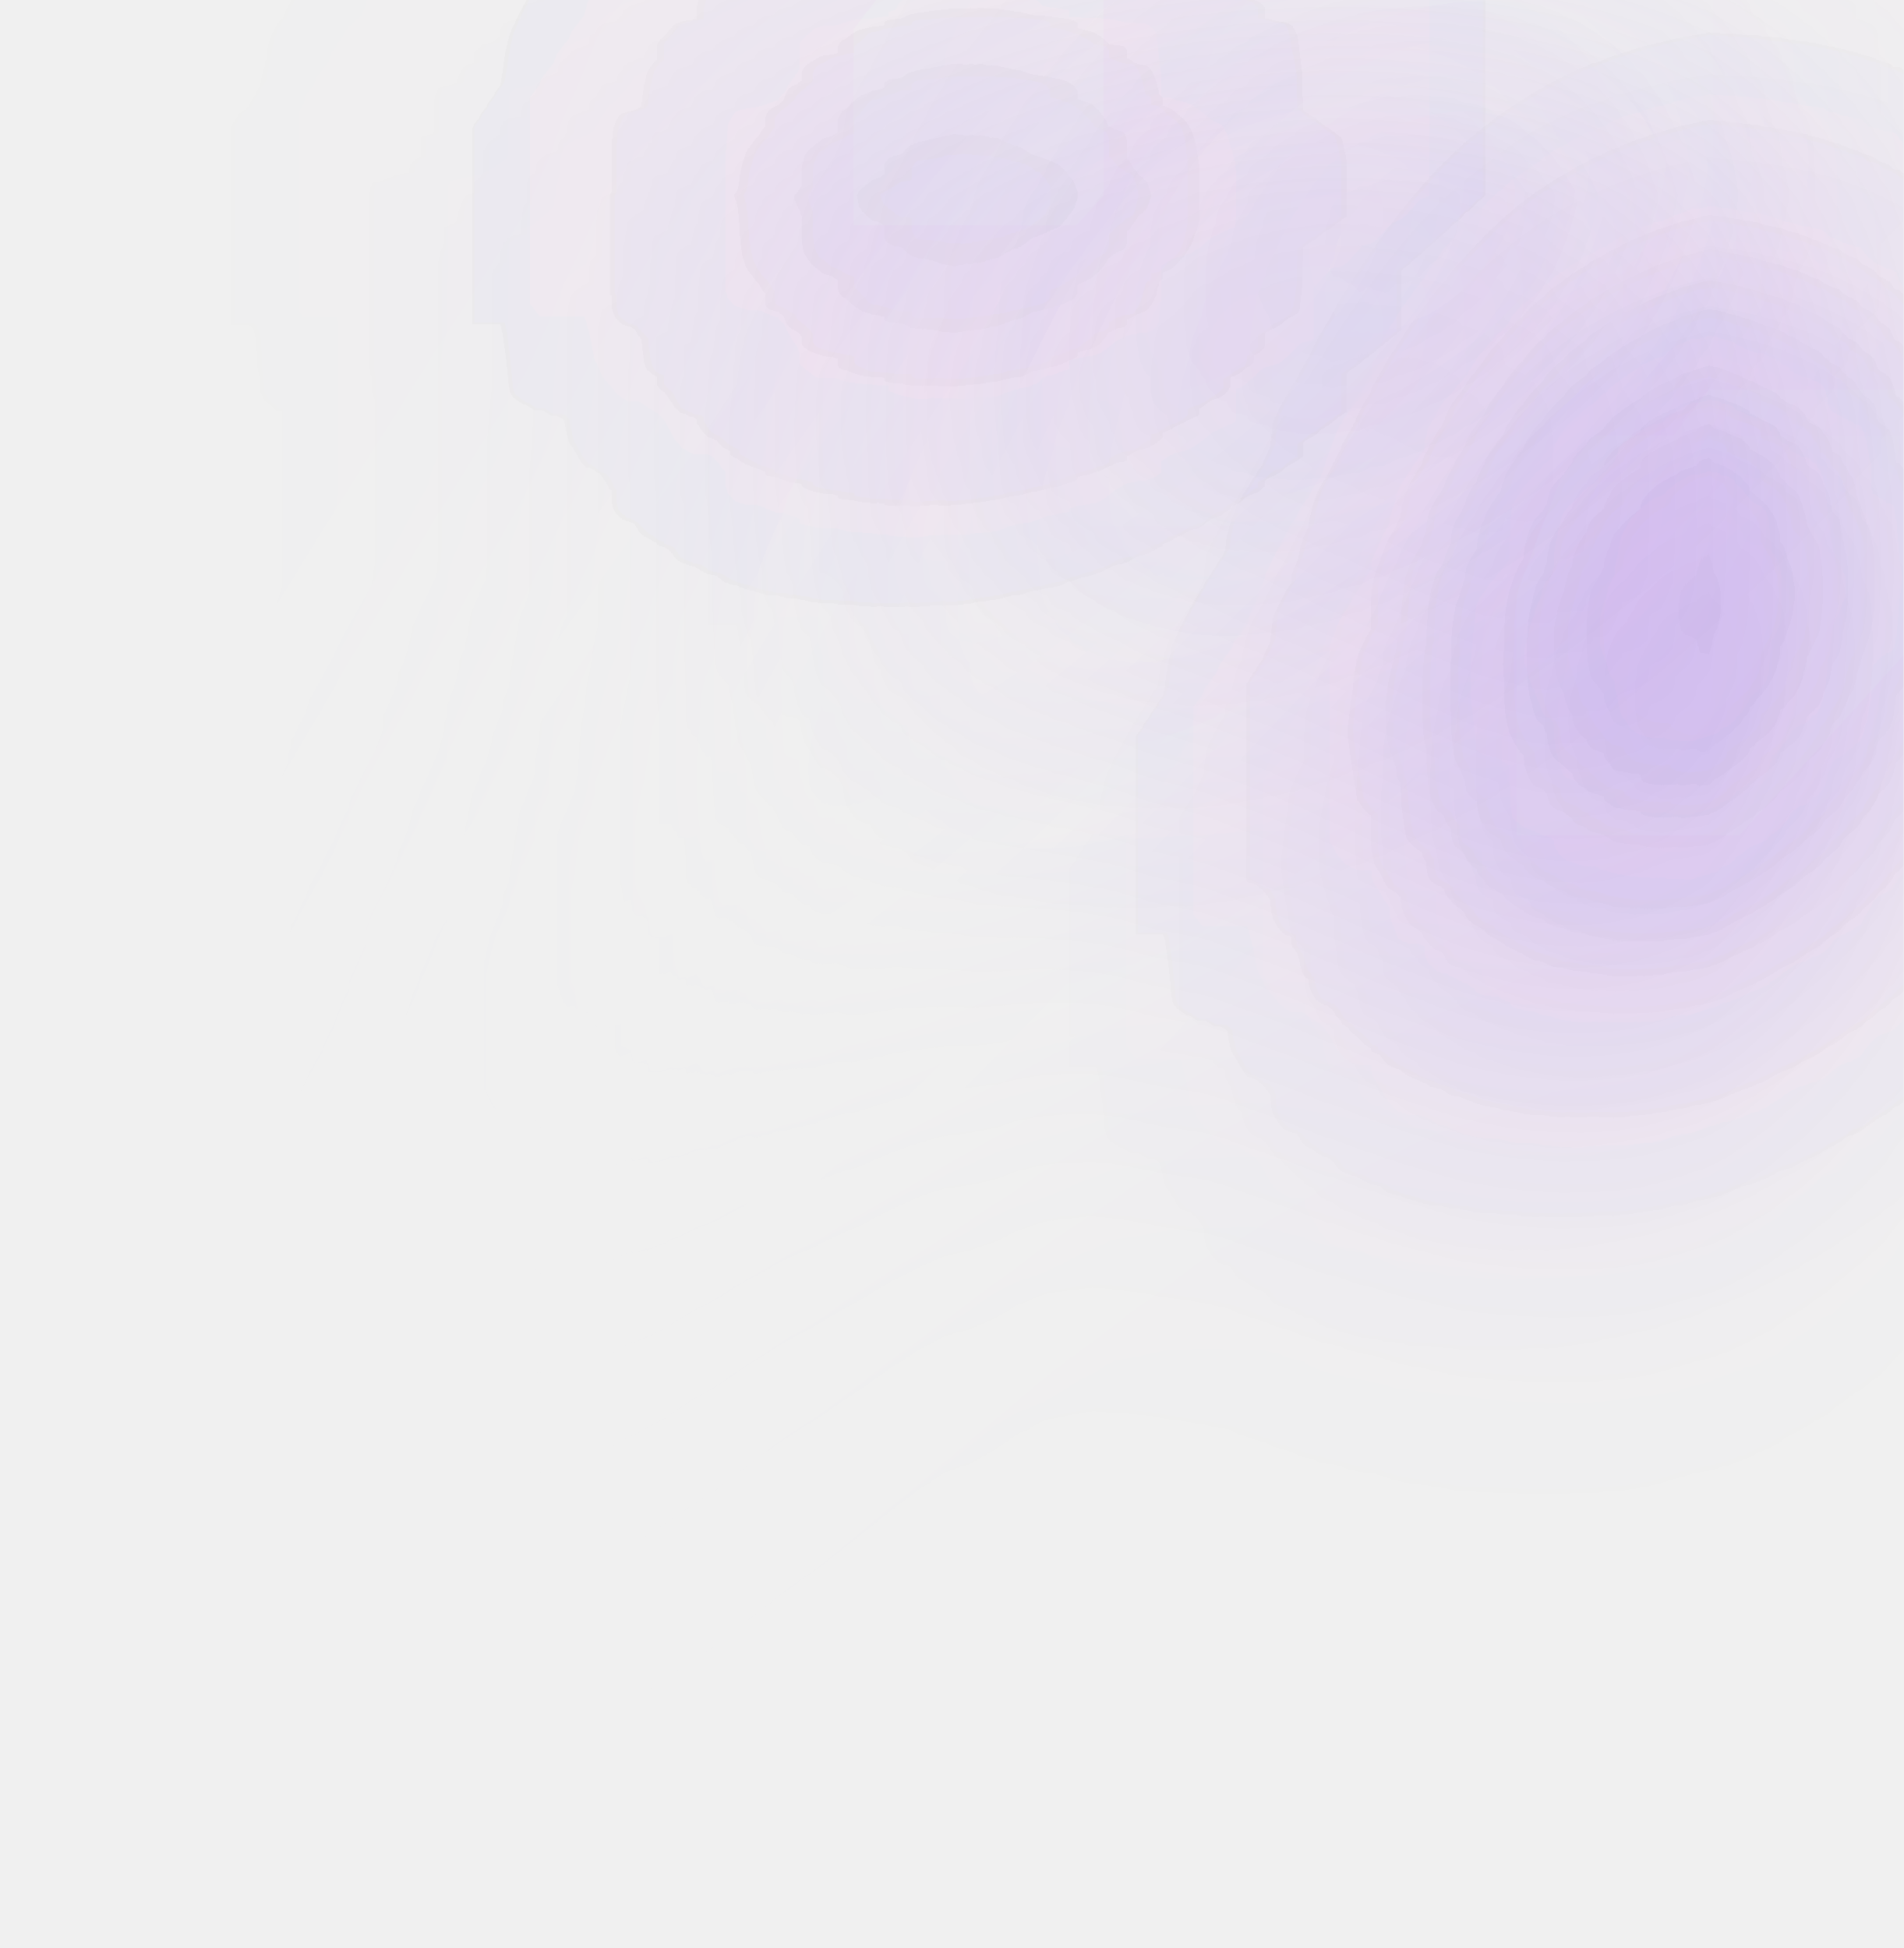
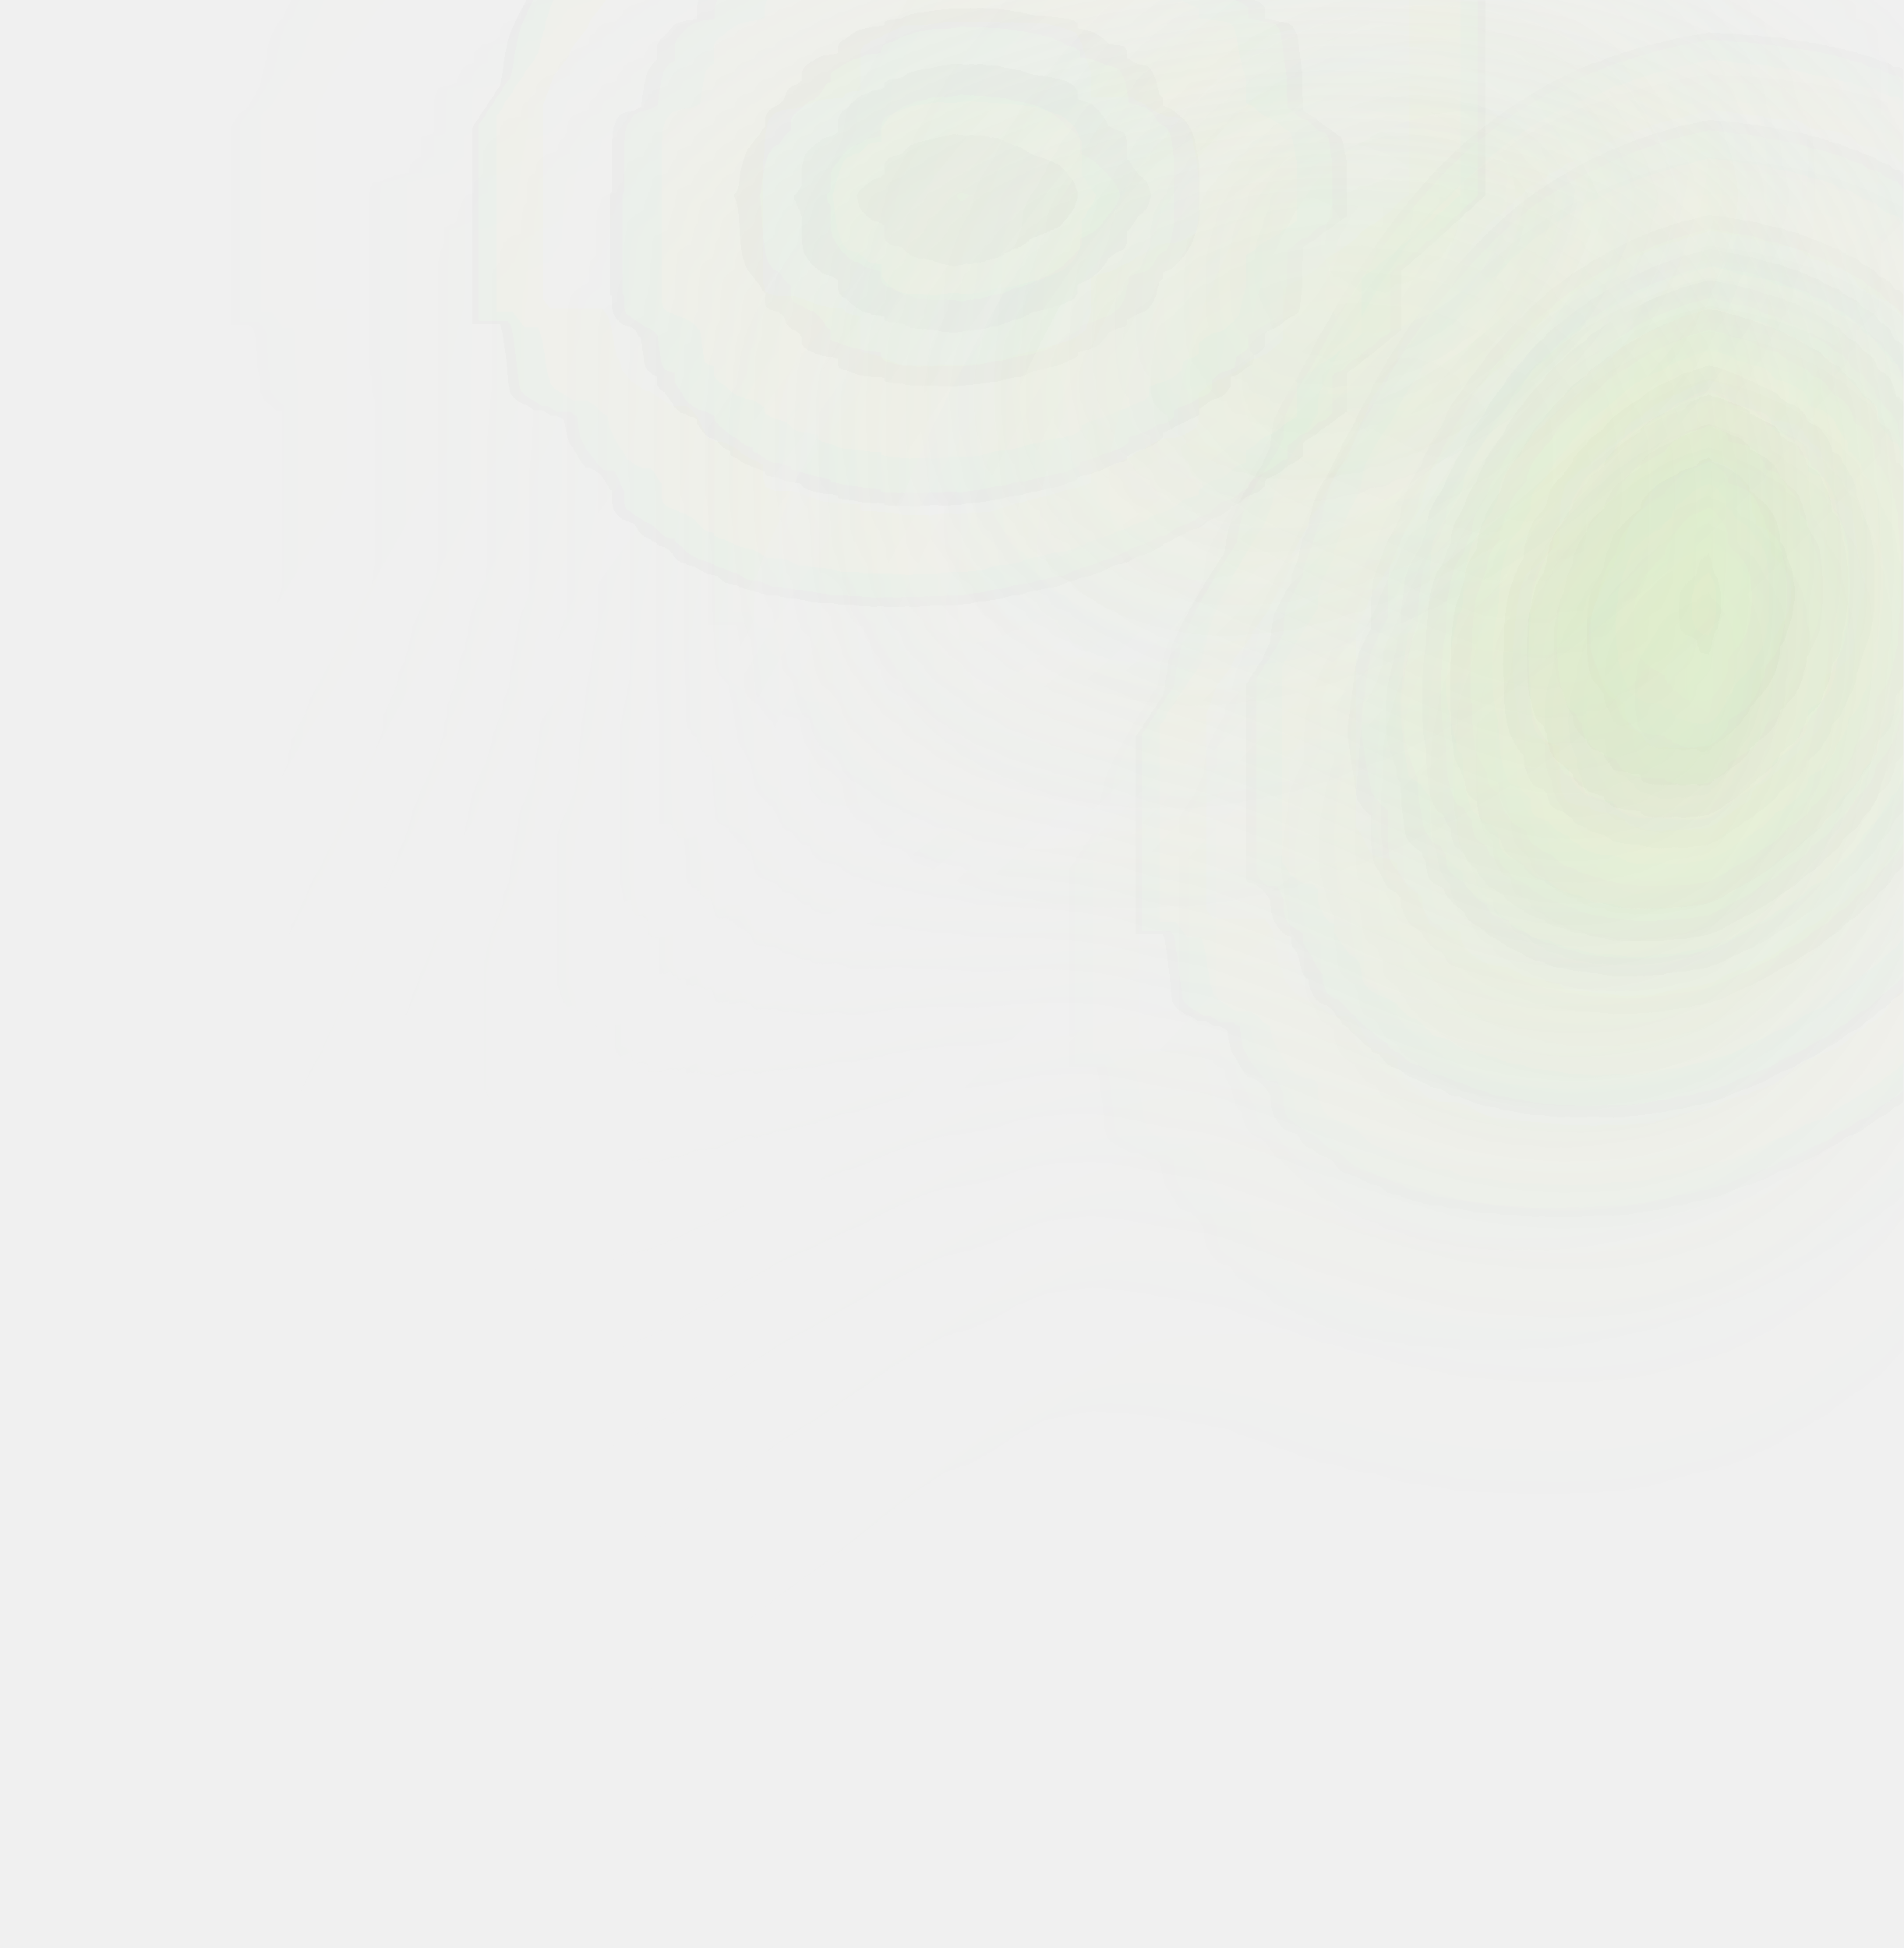
<svg xmlns="http://www.w3.org/2000/svg" width="212" height="217" fill="none">
  <g clip-path="url(#a)" style="mix-blend-mode:multiply">
    <g filter="url(#b)">
      <g filter="url(#c)" opacity=".8">
        <path fill="url(#d)" d="m606.596-572.354-17.196-21.24-301.69 372.636L87.359 39.007l217.547-238.725z" />
      </g>
      <g filter="url(#e)" opacity=".8">
        <path fill="url(#f)" d="m680.406-504.373-17.197-21.24L361.52-152.977 161.168 106.988l217.548-238.725z" />
      </g>
      <path fill="url(#g)" d="m620.864-686.99-17.196-21.24-301.69 372.636L101.627-75.629l217.547-238.725z" opacity=".8" />
      <g filter="url(#h)" opacity=".2" style="mix-blend-mode:plus-lighter">
        <path fill="url(#i)" d="m613.613-509.923-17.197-21.24-301.689 372.636L94.375 101.438l217.548-238.725z" />
      </g>
      <g filter="url(#j)" opacity=".8">
        <path fill="url(#k)" d="m606.596-572.354-17.196-21.24-301.69 372.636L87.359 39.007l217.547-238.725z" />
      </g>
      <g filter="url(#l)" opacity=".8">
        <path fill="url(#m)" d="m680.406-504.373-17.197-21.24L361.52-152.977 161.168 106.988l217.548-238.725z" />
      </g>
      <path fill="url(#n)" d="m620.864-686.99-17.196-21.24-301.69 372.636L101.627-75.629l217.547-238.725z" opacity=".8" />
      <g filter="url(#o)" opacity=".2" style="mix-blend-mode:plus-lighter">
        <path fill="url(#p)" d="m613.613-509.923-17.197-21.24-301.689 372.636L94.375 101.438l217.548-238.725z" />
      </g>
      <g filter="url(#q)" opacity=".8">
        <path fill="url(#r)" d="m606.596-572.354-17.196-21.24-301.69 372.636L87.359 39.007l217.547-238.725z" />
      </g>
      <g filter="url(#s)" opacity=".8">
        <path fill="url(#t)" d="m680.406-504.373-17.197-21.24L361.52-152.977 161.168 106.988l217.548-238.725z" />
      </g>
      <path fill="url(#u)" d="m620.864-686.99-17.196-21.24-301.69 372.636L101.627-75.629l217.547-238.725z" opacity=".8" />
      <g filter="url(#v)" opacity=".2" style="mix-blend-mode:plus-lighter">
        <path fill="url(#w)" d="m613.613-509.923-17.197-21.24-301.689 372.636L94.375 101.438l217.548-238.725z" />
      </g>
      <g filter="url(#x)" opacity=".8">
        <path fill="url(#y)" d="m606.582-572.355-17.197-21.24-301.689 372.636L87.344 39.006l217.548-238.725z" />
      </g>
      <g filter="url(#z)" opacity=".8">
        <path fill="url(#A)" d="m672.978-489.589-17.196-21.24-301.69 372.636-200.351 259.965 217.548-238.725z" />
      </g>
      <path fill="url(#B)" d="m620.854-686.988-17.197-21.241-301.689 372.636L101.616-75.627l217.548-238.725z" opacity=".8" />
      <g filter="url(#C)" opacity=".2" style="mix-blend-mode:plus-lighter">
        <path fill="url(#D)" d="m610.266-597.471-17.196-21.24-301.69 372.635L91.029 13.89l217.547-238.725z" />
      </g>
      <g filter="url(#E)" opacity=".2" style="mix-blend-mode:plus-lighter">
        <path fill="url(#F)" d="m519.13-413.352-17.196-21.24-301.69 372.636L-.107 198.009 217.44-40.716z" />
      </g>
    </g>
    <g filter="url(#G)" opacity=".8">
      <path fill="url(#H)" d="m606.596-572.354-17.196-21.24-301.69 372.636L87.359 39.007l217.547-238.725z" />
    </g>
    <g filter="url(#I)" opacity=".8">
      <path fill="url(#J)" d="m680.406-504.373-17.197-21.24L361.52-152.977 161.168 106.988l217.548-238.725z" />
    </g>
    <path fill="url(#K)" d="m620.864-686.99-17.196-21.24-301.69 372.636L101.627-75.629l217.547-238.725z" opacity=".8" />
    <g filter="url(#L)" opacity=".2" style="mix-blend-mode:plus-lighter">
      <path fill="url(#M)" d="m613.613-509.923-17.197-21.24-301.689 372.636L94.375 101.438l217.548-238.725z" />
    </g>
    <g filter="url(#N)" opacity=".8">
      <path fill="url(#O)" d="m606.596-572.354-17.196-21.24-301.69 372.636L87.359 39.007l217.547-238.725z" />
    </g>
    <g filter="url(#P)" opacity=".8">
      <path fill="url(#Q)" d="m680.406-504.373-17.197-21.24L361.52-152.977 161.168 106.988l217.548-238.725z" />
    </g>
    <path fill="url(#R)" d="m620.864-686.99-17.196-21.24-301.69 372.636L101.627-75.629l217.547-238.725z" opacity=".8" />
    <g filter="url(#S)" opacity=".2" style="mix-blend-mode:plus-lighter">
      <path fill="url(#T)" d="m613.613-509.923-17.197-21.24-301.689 372.636L94.375 101.438l217.548-238.725z" />
    </g>
    <g filter="url(#U)" opacity=".8">
      <path fill="url(#V)" d="m606.596-572.354-17.196-21.24-301.69 372.636L87.359 39.007l217.547-238.725z" />
    </g>
    <g filter="url(#W)" opacity=".8">
      <path fill="url(#X)" d="m680.406-504.373-17.197-21.24L361.52-152.977 161.168 106.988l217.548-238.725z" />
    </g>
    <path fill="url(#Y)" d="m620.864-686.99-17.196-21.24-301.69 372.636L101.627-75.629l217.547-238.725z" opacity=".8" />
    <g filter="url(#Z)" opacity=".2" style="mix-blend-mode:plus-lighter">
      <path fill="url(#aa)" d="m613.613-509.923-17.197-21.24-301.689 372.636L94.375 101.438l217.548-238.725z" />
    </g>
    <g filter="url(#ab)" opacity=".8">
      <path fill="url(#ac)" d="m606.582-572.355-17.197-21.24-301.689 372.636L87.344 39.006l217.548-238.725z" />
    </g>
    <g filter="url(#ad)" opacity=".8">
      <path fill="url(#ae)" d="m632.833-538.823-17.196-21.24-301.69 372.635L113.596 72.538l217.547-238.725z" />
    </g>
    <g filter="url(#af)" opacity=".8">
      <path fill="url(#ag)" d="m672.978-489.589-17.196-21.24-301.69 372.636-200.351 259.965 217.548-238.725z" />
    </g>
    <path fill="url(#ah)" d="m620.854-686.988-17.197-21.241-301.689 372.636L101.616-75.627l217.548-238.725z" opacity=".8" />
    <g filter="url(#ai)" opacity=".2" style="mix-blend-mode:plus-lighter">
      <path fill="url(#aj)" d="m610.266-597.471-17.196-21.24-301.69 372.635L91.029 13.89l217.547-238.725z" />
    </g>
    <g filter="url(#ak)" opacity=".2" style="mix-blend-mode:plus-lighter">
      <path fill="url(#al)" d="m519.13-413.352-17.196-21.24-301.69 372.636L-.107 198.009 217.44-40.716z" />
    </g>
  </g>
  <defs>
    <linearGradient id="d" x1="597.998" x2="233.521" y1="-582.974" y2="-287.89" gradientUnits="userSpaceOnUse">
      <stop stop-color="#fff" />
-       <stop offset="1" stop-color="#770BF4" />
+       <stop offset="1" stop-color="#b0e562" />
    </linearGradient>
    <linearGradient id="f" x1="671.808" x2="307.331" y1="-514.993" y2="-219.909" gradientUnits="userSpaceOnUse">
      <stop stop-color="#fff" />
-       <stop offset="1" stop-color="#770BF4" />
+       <stop offset="1" stop-color="#b0e562" />
    </linearGradient>
    <linearGradient id="g" x1="612.266" x2="247.789" y1="-697.61" y2="-402.526" gradientUnits="userSpaceOnUse">
      <stop stop-color="#fff" />
-       <stop offset="1" stop-color="#770BF4" />
+       <stop offset="1" stop-color="#b0e562" />
    </linearGradient>
    <linearGradient id="i" x1="605.014" x2="240.538" y1="-520.543" y2="-225.459" gradientUnits="userSpaceOnUse">
      <stop stop-color="#fff" />
      <stop offset="1" stop-color="#fff" />
    </linearGradient>
    <linearGradient id="k" x1="597.998" x2="233.521" y1="-582.974" y2="-287.89" gradientUnits="userSpaceOnUse">
      <stop stop-color="#fff" />
-       <stop offset="1" stop-color="#770BF4" />
+       <stop offset="1" stop-color="#b0e562" />
    </linearGradient>
    <linearGradient id="m" x1="671.808" x2="307.331" y1="-514.993" y2="-219.909" gradientUnits="userSpaceOnUse">
      <stop stop-color="#fff" />
-       <stop offset="1" stop-color="#770BF4" />
+       <stop offset="1" stop-color="#b0e562" />
    </linearGradient>
    <linearGradient id="n" x1="612.266" x2="247.789" y1="-697.61" y2="-402.526" gradientUnits="userSpaceOnUse">
      <stop stop-color="#fff" />
-       <stop offset="1" stop-color="#770BF4" />
+       <stop offset="1" stop-color="#b0e562" />
    </linearGradient>
    <linearGradient id="p" x1="605.014" x2="240.538" y1="-520.543" y2="-225.459" gradientUnits="userSpaceOnUse">
      <stop stop-color="#fff" />
      <stop offset="1" stop-color="#fff" />
    </linearGradient>
    <linearGradient id="r" x1="597.998" x2="233.521" y1="-582.974" y2="-287.89" gradientUnits="userSpaceOnUse">
      <stop stop-color="#fff" />
-       <stop offset="1" stop-color="#770BF4" />
+       <stop offset="1" stop-color="#b0e562" />
    </linearGradient>
    <linearGradient id="t" x1="671.808" x2="307.331" y1="-514.993" y2="-219.909" gradientUnits="userSpaceOnUse">
      <stop stop-color="#fff" />
-       <stop offset="1" stop-color="#770BF4" />
+       <stop offset="1" stop-color="#b0e562" />
    </linearGradient>
    <linearGradient id="u" x1="612.266" x2="247.789" y1="-697.61" y2="-402.526" gradientUnits="userSpaceOnUse">
      <stop stop-color="#fff" />
-       <stop offset="1" stop-color="#770BF4" />
+       <stop offset="1" stop-color="#b0e562" />
    </linearGradient>
    <linearGradient id="w" x1="605.014" x2="240.538" y1="-520.543" y2="-225.459" gradientUnits="userSpaceOnUse">
      <stop stop-color="#fff" />
      <stop offset="1" stop-color="#fff" />
    </linearGradient>
    <linearGradient id="y" x1="597.984" x2="233.507" y1="-582.975" y2="-287.891" gradientUnits="userSpaceOnUse">
      <stop stop-color="#fff" />
-       <stop offset=".557" stop-color="#770BF4" />
-       <stop offset="1" stop-color="#770BF4" />
+       <stop offset=".557" stop-color="#b0e562" />
+       <stop offset="1" stop-color="#b0e562" />
    </linearGradient>
    <linearGradient id="A" x1="664.38" x2="299.904" y1="-500.209" y2="-205.125" gradientUnits="userSpaceOnUse">
      <stop stop-color="#fff" />
-       <stop offset="1" stop-color="#770BF4" />
+       <stop offset="1" stop-color="#b0e562" />
    </linearGradient>
    <linearGradient id="B" x1="612.255" x2="247.779" y1="-697.608" y2="-402.524" gradientUnits="userSpaceOnUse">
      <stop stop-color="#fff" />
-       <stop offset=".557" stop-color="#770BF4" />
-       <stop offset="1" stop-color="#770BF4" />
+       <stop offset=".557" stop-color="#b0e562" />
+       <stop offset="1" stop-color="#b0e562" />
    </linearGradient>
    <linearGradient id="D" x1="601.668" x2="237.191" y1="-608.091" y2="-313.007" gradientUnits="userSpaceOnUse">
      <stop stop-color="#fff" />
      <stop offset="1" stop-color="#fff" />
    </linearGradient>
    <linearGradient id="F" x1="510.532" x2="146.055" y1="-423.972" y2="-128.888" gradientUnits="userSpaceOnUse">
      <stop stop-color="#fff" />
      <stop offset="1" stop-color="#fff" />
    </linearGradient>
    <linearGradient id="H" x1="597.998" x2="233.521" y1="-582.974" y2="-287.89" gradientUnits="userSpaceOnUse">
      <stop stop-color="#fff" />
-       <stop offset="1" stop-color="#770BF4" />
+       <stop offset="1" stop-color="#b0e562" />
    </linearGradient>
    <linearGradient id="J" x1="671.808" x2="307.331" y1="-514.993" y2="-219.909" gradientUnits="userSpaceOnUse">
      <stop stop-color="#fff" />
-       <stop offset="1" stop-color="#770BF4" />
+       <stop offset="1" stop-color="#b0e562" />
    </linearGradient>
    <linearGradient id="K" x1="612.266" x2="247.789" y1="-697.61" y2="-402.526" gradientUnits="userSpaceOnUse">
      <stop stop-color="#fff" />
-       <stop offset="1" stop-color="#770BF4" />
+       <stop offset="1" stop-color="#b0e562" />
    </linearGradient>
    <linearGradient id="M" x1="605.014" x2="240.538" y1="-520.543" y2="-225.459" gradientUnits="userSpaceOnUse">
      <stop stop-color="#fff" />
      <stop offset="1" stop-color="#fff" />
    </linearGradient>
    <linearGradient id="O" x1="597.998" x2="233.521" y1="-582.974" y2="-287.89" gradientUnits="userSpaceOnUse">
      <stop stop-color="#fff" />
-       <stop offset="1" stop-color="#770BF4" />
+       <stop offset="1" stop-color="#b0e562" />
    </linearGradient>
    <linearGradient id="Q" x1="671.808" x2="307.331" y1="-514.993" y2="-219.909" gradientUnits="userSpaceOnUse">
      <stop stop-color="#fff" />
-       <stop offset="1" stop-color="#770BF4" />
+       <stop offset="1" stop-color="#b0e562" />
    </linearGradient>
    <linearGradient id="R" x1="612.266" x2="247.789" y1="-697.61" y2="-402.526" gradientUnits="userSpaceOnUse">
      <stop stop-color="#fff" />
-       <stop offset="1" stop-color="#770BF4" />
+       <stop offset="1" stop-color="#b0e562" />
    </linearGradient>
    <linearGradient id="T" x1="605.014" x2="240.538" y1="-520.543" y2="-225.459" gradientUnits="userSpaceOnUse">
      <stop stop-color="#fff" />
      <stop offset="1" stop-color="#fff" />
    </linearGradient>
    <linearGradient id="V" x1="597.998" x2="233.521" y1="-582.974" y2="-287.89" gradientUnits="userSpaceOnUse">
      <stop stop-color="#fff" />
-       <stop offset="1" stop-color="#770BF4" />
+       <stop offset="1" stop-color="#b0e562" />
    </linearGradient>
    <linearGradient id="X" x1="671.808" x2="307.331" y1="-514.993" y2="-219.909" gradientUnits="userSpaceOnUse">
      <stop stop-color="#fff" />
-       <stop offset="1" stop-color="#770BF4" />
+       <stop offset="1" stop-color="#b0e562" />
    </linearGradient>
    <linearGradient id="Y" x1="612.266" x2="247.789" y1="-697.61" y2="-402.526" gradientUnits="userSpaceOnUse">
      <stop stop-color="#fff" />
-       <stop offset="1" stop-color="#770BF4" />
+       <stop offset="1" stop-color="#b0e562" />
    </linearGradient>
    <linearGradient id="aa" x1="605.014" x2="240.538" y1="-520.543" y2="-225.459" gradientUnits="userSpaceOnUse">
      <stop stop-color="#fff" />
      <stop offset="1" stop-color="#fff" />
    </linearGradient>
    <linearGradient id="ac" x1="597.984" x2="233.507" y1="-582.975" y2="-287.891" gradientUnits="userSpaceOnUse">
      <stop stop-color="#fff" />
-       <stop offset=".557" stop-color="#770BF4" />
-       <stop offset="1" stop-color="#770BF4" />
+       <stop offset=".557" stop-color="#b0e562" />
+       <stop offset="1" stop-color="#b0e562" />
    </linearGradient>
    <linearGradient id="ae" x1="624.235" x2="259.758" y1="-549.443" y2="-254.359" gradientUnits="userSpaceOnUse">
      <stop stop-color="#fff" />
-       <stop offset=".557" stop-color="#770BF4" />
-       <stop offset="1" stop-color="#770BF4" />
+       <stop offset=".557" stop-color="#b0e562" />
+       <stop offset="1" stop-color="#b0e562" />
    </linearGradient>
    <linearGradient id="ag" x1="664.38" x2="299.904" y1="-500.209" y2="-205.125" gradientUnits="userSpaceOnUse">
      <stop stop-color="#fff" />
-       <stop offset="1" stop-color="#770BF4" />
+       <stop offset="1" stop-color="#b0e562" />
    </linearGradient>
    <linearGradient id="ah" x1="612.255" x2="247.779" y1="-697.608" y2="-402.524" gradientUnits="userSpaceOnUse">
      <stop stop-color="#fff" />
-       <stop offset=".557" stop-color="#770BF4" />
-       <stop offset="1" stop-color="#770BF4" />
+       <stop offset=".557" stop-color="#b0e562" />
+       <stop offset="1" stop-color="#b0e562" />
    </linearGradient>
    <linearGradient id="aj" x1="601.668" x2="237.191" y1="-608.091" y2="-313.007" gradientUnits="userSpaceOnUse">
      <stop stop-color="#fff" />
      <stop offset="1" stop-color="#fff" />
    </linearGradient>
    <linearGradient id="al" x1="510.532" x2="146.055" y1="-423.972" y2="-128.888" gradientUnits="userSpaceOnUse">
      <stop stop-color="#fff" />
      <stop offset="1" stop-color="#fff" />
    </linearGradient>
    <filter id="b" width="839.403" height="1065.13" x="-79.552" y="-787.675" color-interpolation-filters="sRGB" filterUnits="userSpaceOnUse">
      <feFlood flood-opacity="0" result="BackgroundImageFix" />
      <feBlend in="SourceGraphic" in2="BackgroundImageFix" result="shape" />
      <feGaussianBlur result="effect1_foregroundBlur_455_12249" stdDeviation="39.722" />
    </filter>
    <filter id="c" width="656.06" height="769.423" x="18.947" y="-662.005" color-interpolation-filters="sRGB" filterUnits="userSpaceOnUse">
      <feFlood flood-opacity="0" result="BackgroundImageFix" />
      <feBlend in="SourceGraphic" in2="BackgroundImageFix" result="shape" />
      <feGaussianBlur result="effect1_foregroundBlur_455_12249" stdDeviation="34.206" />
    </filter>
    <filter id="e" width="656.059" height="769.423" x="92.757" y="-594.024" color-interpolation-filters="sRGB" filterUnits="userSpaceOnUse">
      <feFlood flood-opacity="0" result="BackgroundImageFix" />
      <feBlend in="SourceGraphic" in2="BackgroundImageFix" result="shape" />
      <feGaussianBlur result="effect1_foregroundBlur_455_12249" stdDeviation="34.206" />
    </filter>
    <filter id="h" width="597.076" height="710.44" x="55.456" y="-570.082" color-interpolation-filters="sRGB" filterUnits="userSpaceOnUse">
      <feFlood flood-opacity="0" result="BackgroundImageFix" />
      <feBlend in="SourceGraphic" in2="BackgroundImageFix" result="shape" />
      <feGaussianBlur result="effect1_foregroundBlur_455_12249" stdDeviation="19.46" />
    </filter>
    <filter id="j" width="656.06" height="769.423" x="18.947" y="-662.005" color-interpolation-filters="sRGB" filterUnits="userSpaceOnUse">
      <feFlood flood-opacity="0" result="BackgroundImageFix" />
      <feBlend in="SourceGraphic" in2="BackgroundImageFix" result="shape" />
      <feGaussianBlur result="effect1_foregroundBlur_455_12249" stdDeviation="34.206" />
    </filter>
    <filter id="l" width="656.059" height="769.423" x="92.757" y="-594.024" color-interpolation-filters="sRGB" filterUnits="userSpaceOnUse">
      <feFlood flood-opacity="0" result="BackgroundImageFix" />
      <feBlend in="SourceGraphic" in2="BackgroundImageFix" result="shape" />
      <feGaussianBlur result="effect1_foregroundBlur_455_12249" stdDeviation="34.206" />
    </filter>
    <filter id="o" width="597.076" height="710.44" x="55.456" y="-570.082" color-interpolation-filters="sRGB" filterUnits="userSpaceOnUse">
      <feFlood flood-opacity="0" result="BackgroundImageFix" />
      <feBlend in="SourceGraphic" in2="BackgroundImageFix" result="shape" />
      <feGaussianBlur result="effect1_foregroundBlur_455_12249" stdDeviation="19.46" />
    </filter>
    <filter id="q" width="656.06" height="769.423" x="18.947" y="-662.005" color-interpolation-filters="sRGB" filterUnits="userSpaceOnUse">
      <feFlood flood-opacity="0" result="BackgroundImageFix" />
      <feBlend in="SourceGraphic" in2="BackgroundImageFix" result="shape" />
      <feGaussianBlur result="effect1_foregroundBlur_455_12249" stdDeviation="34.206" />
    </filter>
    <filter id="s" width="656.059" height="769.423" x="92.757" y="-594.024" color-interpolation-filters="sRGB" filterUnits="userSpaceOnUse">
      <feFlood flood-opacity="0" result="BackgroundImageFix" />
      <feBlend in="SourceGraphic" in2="BackgroundImageFix" result="shape" />
      <feGaussianBlur result="effect1_foregroundBlur_455_12249" stdDeviation="34.206" />
    </filter>
    <filter id="v" width="597.076" height="710.44" x="55.456" y="-570.082" color-interpolation-filters="sRGB" filterUnits="userSpaceOnUse">
      <feFlood flood-opacity="0" result="BackgroundImageFix" />
      <feBlend in="SourceGraphic" in2="BackgroundImageFix" result="shape" />
      <feGaussianBlur result="effect1_foregroundBlur_455_12249" stdDeviation="19.46" />
    </filter>
    <filter id="x" width="656.06" height="769.423" x="18.933" y="-662.006" color-interpolation-filters="sRGB" filterUnits="userSpaceOnUse">
      <feFlood flood-opacity="0" result="BackgroundImageFix" />
      <feBlend in="SourceGraphic" in2="BackgroundImageFix" result="shape" />
      <feGaussianBlur result="effect1_foregroundBlur_455_12249" stdDeviation="34.206" />
    </filter>
    <filter id="z" width="656.06" height="769.424" x="85.33" y="-579.24" color-interpolation-filters="sRGB" filterUnits="userSpaceOnUse">
      <feFlood flood-opacity="0" result="BackgroundImageFix" />
      <feBlend in="SourceGraphic" in2="BackgroundImageFix" result="shape" />
      <feGaussianBlur result="effect1_foregroundBlur_455_12249" stdDeviation="34.206" />
    </filter>
    <filter id="C" width="597.076" height="710.439" x="52.109" y="-657.631" color-interpolation-filters="sRGB" filterUnits="userSpaceOnUse">
      <feFlood flood-opacity="0" result="BackgroundImageFix" />
      <feBlend in="SourceGraphic" in2="BackgroundImageFix" result="shape" />
      <feGaussianBlur result="effect1_foregroundBlur_455_12249" stdDeviation="19.46" />
    </filter>
    <filter id="E" width="597.076" height="710.439" x="-39.027" y="-473.511" color-interpolation-filters="sRGB" filterUnits="userSpaceOnUse">
      <feFlood flood-opacity="0" result="BackgroundImageFix" />
      <feBlend in="SourceGraphic" in2="BackgroundImageFix" result="shape" />
      <feGaussianBlur result="effect1_foregroundBlur_455_12249" stdDeviation="19.46" />
    </filter>
    <filter id="G" width="656.06" height="769.423" x="18.947" y="-662.005" color-interpolation-filters="sRGB" filterUnits="userSpaceOnUse">
      <feFlood flood-opacity="0" result="BackgroundImageFix" />
      <feBlend in="SourceGraphic" in2="BackgroundImageFix" result="shape" />
      <feGaussianBlur result="effect1_foregroundBlur_455_12249" stdDeviation="34.206" />
    </filter>
    <filter id="I" width="656.059" height="769.423" x="92.757" y="-594.024" color-interpolation-filters="sRGB" filterUnits="userSpaceOnUse">
      <feFlood flood-opacity="0" result="BackgroundImageFix" />
      <feBlend in="SourceGraphic" in2="BackgroundImageFix" result="shape" />
      <feGaussianBlur result="effect1_foregroundBlur_455_12249" stdDeviation="34.206" />
    </filter>
    <filter id="L" width="597.076" height="710.44" x="55.456" y="-570.082" color-interpolation-filters="sRGB" filterUnits="userSpaceOnUse">
      <feFlood flood-opacity="0" result="BackgroundImageFix" />
      <feBlend in="SourceGraphic" in2="BackgroundImageFix" result="shape" />
      <feGaussianBlur result="effect1_foregroundBlur_455_12249" stdDeviation="19.46" />
    </filter>
    <filter id="N" width="656.06" height="769.423" x="18.947" y="-662.005" color-interpolation-filters="sRGB" filterUnits="userSpaceOnUse">
      <feFlood flood-opacity="0" result="BackgroundImageFix" />
      <feBlend in="SourceGraphic" in2="BackgroundImageFix" result="shape" />
      <feGaussianBlur result="effect1_foregroundBlur_455_12249" stdDeviation="34.206" />
    </filter>
    <filter id="P" width="656.059" height="769.423" x="92.757" y="-594.024" color-interpolation-filters="sRGB" filterUnits="userSpaceOnUse">
      <feFlood flood-opacity="0" result="BackgroundImageFix" />
      <feBlend in="SourceGraphic" in2="BackgroundImageFix" result="shape" />
      <feGaussianBlur result="effect1_foregroundBlur_455_12249" stdDeviation="34.206" />
    </filter>
    <filter id="S" width="597.076" height="710.44" x="55.456" y="-570.082" color-interpolation-filters="sRGB" filterUnits="userSpaceOnUse">
      <feFlood flood-opacity="0" result="BackgroundImageFix" />
      <feBlend in="SourceGraphic" in2="BackgroundImageFix" result="shape" />
      <feGaussianBlur result="effect1_foregroundBlur_455_12249" stdDeviation="19.46" />
    </filter>
    <filter id="U" width="656.06" height="769.423" x="18.947" y="-662.005" color-interpolation-filters="sRGB" filterUnits="userSpaceOnUse">
      <feFlood flood-opacity="0" result="BackgroundImageFix" />
      <feBlend in="SourceGraphic" in2="BackgroundImageFix" result="shape" />
      <feGaussianBlur result="effect1_foregroundBlur_455_12249" stdDeviation="34.206" />
    </filter>
    <filter id="W" width="656.059" height="769.423" x="92.757" y="-594.024" color-interpolation-filters="sRGB" filterUnits="userSpaceOnUse">
      <feFlood flood-opacity="0" result="BackgroundImageFix" />
      <feBlend in="SourceGraphic" in2="BackgroundImageFix" result="shape" />
      <feGaussianBlur result="effect1_foregroundBlur_455_12249" stdDeviation="34.206" />
    </filter>
    <filter id="Z" width="597.076" height="710.44" x="55.456" y="-570.082" color-interpolation-filters="sRGB" filterUnits="userSpaceOnUse">
      <feFlood flood-opacity="0" result="BackgroundImageFix" />
      <feBlend in="SourceGraphic" in2="BackgroundImageFix" result="shape" />
      <feGaussianBlur result="effect1_foregroundBlur_455_12249" stdDeviation="19.46" />
    </filter>
    <filter id="ab" width="656.06" height="769.423" x="18.933" y="-662.006" color-interpolation-filters="sRGB" filterUnits="userSpaceOnUse">
      <feFlood flood-opacity="0" result="BackgroundImageFix" />
      <feBlend in="SourceGraphic" in2="BackgroundImageFix" result="shape" />
      <feGaussianBlur result="effect1_foregroundBlur_455_12249" stdDeviation="34.206" />
    </filter>
    <filter id="ad" width="656.059" height="769.424" x="45.185" y="-628.475" color-interpolation-filters="sRGB" filterUnits="userSpaceOnUse">
      <feFlood flood-opacity="0" result="BackgroundImageFix" />
      <feBlend in="SourceGraphic" in2="BackgroundImageFix" result="shape" />
      <feGaussianBlur result="effect1_foregroundBlur_455_12249" stdDeviation="34.206" />
    </filter>
    <filter id="af" width="656.06" height="769.424" x="85.33" y="-579.24" color-interpolation-filters="sRGB" filterUnits="userSpaceOnUse">
      <feFlood flood-opacity="0" result="BackgroundImageFix" />
      <feBlend in="SourceGraphic" in2="BackgroundImageFix" result="shape" />
      <feGaussianBlur result="effect1_foregroundBlur_455_12249" stdDeviation="34.206" />
    </filter>
    <filter id="ai" width="597.076" height="710.439" x="52.109" y="-657.631" color-interpolation-filters="sRGB" filterUnits="userSpaceOnUse">
      <feFlood flood-opacity="0" result="BackgroundImageFix" />
      <feBlend in="SourceGraphic" in2="BackgroundImageFix" result="shape" />
      <feGaussianBlur result="effect1_foregroundBlur_455_12249" stdDeviation="19.46" />
    </filter>
    <filter id="ak" width="597.076" height="710.439" x="-39.027" y="-473.511" color-interpolation-filters="sRGB" filterUnits="userSpaceOnUse">
      <feFlood flood-opacity="0" result="BackgroundImageFix" />
      <feBlend in="SourceGraphic" in2="BackgroundImageFix" result="shape" />
      <feGaussianBlur result="effect1_foregroundBlur_455_12249" stdDeviation="19.46" />
    </filter>
    <clipPath id="a">
      <path fill="#fff" d="M212 0H0v217h212z" />
    </clipPath>
  </defs>
</svg>
